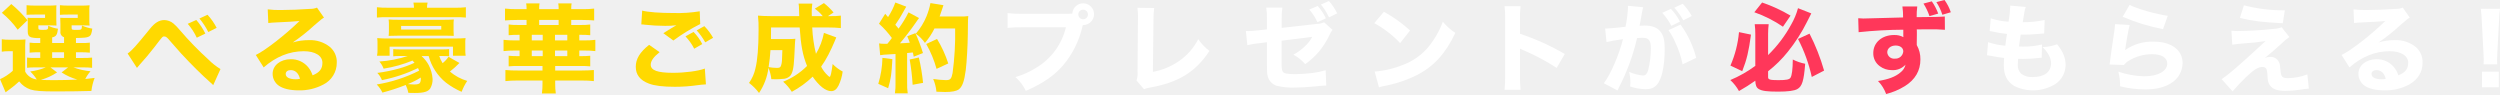
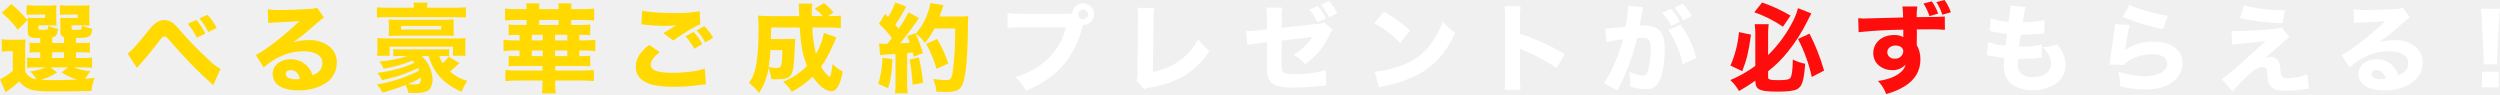
<svg xmlns="http://www.w3.org/2000/svg" width="1000.008" height="37.614" viewBox="0 0 1000.008 37.614">
  <g id="選べる豪華ご成約プレゼントが必ずもらえる_" data-name="選べる豪華ご成約プレゼントが必ずもらえる！" transform="translate(-163.348 -1267.363)">
    <path id="パス_652" data-name="パス 652" d="M19.572,38.608a6.05,6.05,0,0,0,4.644,3.125,17.208,17.208,0,0,0-2.637-3.2A25.3,25.3,0,0,0,27.8,36.91H23.625a22.617,22.617,0,0,0-3.306.154V32.976a22.368,22.368,0,0,0,3.266.154h2.007V30.854h-.55a27.262,27.262,0,0,0-3.7.154V27a22.012,22.012,0,0,0,3.7.154h.55V25.144a11.741,11.741,0,0,1-3.66-.27c-.945-.348-1.338-1-1.338-2.238V19.4a20.375,20.375,0,0,0-.08-2.353,26.97,26.97,0,0,0,2.834.077h4.172V15.77H23.35c-1.653,0-2.283.038-3.227.116V12.028a28.016,28.016,0,0,0,3.306.154h5.2a33.244,33.244,0,0,0,3.463-.116,8.334,8.334,0,0,0-.078,1.5v4.436c0,1.081.039,1.7.078,2.16-.865-.038-1.653-.077-2.558-.077H24.846v1c0,.733.2.81,1.81.81,1.968,0,2.125-.116,2.125-1.659a12.981,12.981,0,0,0,3.9,1.2c-.275,2.43-.709,3.124-2.322,3.472V27.15h4.762V24.836a2.075,2.075,0,0,1-1.456-2.276V19.512c0-.347-.039-1.157-.079-2.468a26.962,26.962,0,0,0,2.834.077h4.172V15.77H36.731c-1.692,0-2.322.038-3.266.116V12.028a28.03,28.03,0,0,0,3.306.154h5.076a33.669,33.669,0,0,0,3.5-.116,8.913,8.913,0,0,0-.118,2.16v3.78a14.3,14.3,0,0,0,.118,2.16c-.906-.038-1.692-.077-2.6-.077h-4.6v1.041c0,.694.2.772,1.81.772,2.2,0,2.243,0,2.322-1.736A16.6,16.6,0,0,0,46.413,21.4c-.276,2.083-.551,2.777-1.417,3.2-.748.386-1.889.5-5.117.54V27.15h1.889A21.48,21.48,0,0,0,45.429,27v4.012a27.648,27.648,0,0,0-3.7-.154H39.88v2.276H42.6a27.356,27.356,0,0,0,3.739-.154v4.089A28.075,28.075,0,0,0,42.6,36.91H38.856A28.035,28.035,0,0,0,45.7,38.454a14.233,14.233,0,0,0-2.087,3.086c1.181-.116,1.811-.193,3.739-.425a21.034,21.034,0,0,0-1.3,5.209c-3.346.116-8.817.193-14.208.193-5.825,0-8.3-.193-10.154-.772a9.55,9.55,0,0,1-4.526-3.24,37.555,37.555,0,0,1-3.857,3.2c-.669.5-.984.7-1.575,1.157L9.5,41.617a19.556,19.556,0,0,0,5.117-3.356V30.43h-1.85a15.125,15.125,0,0,0-2.558.193V25.646a19.788,19.788,0,0,0,3.228.193h3.306a28.8,28.8,0,0,0,2.952-.116,36.086,36.086,0,0,0-.118,4.244Zm-5.55-27.043a47.691,47.691,0,0,1,6.454,6.481l-3.9,3.78a35.044,35.044,0,0,0-6.336-6.751Zm18.3,27.351a22.846,22.846,0,0,1-6.494,2.971c1.339.077,3.188.116,5.432.116,2.6,0,6.494-.078,9.17-.232a22.679,22.679,0,0,1-6.3-2.855l2.6-2.006H29.687Zm-1.968-5.787h4.762V30.854H30.355Z" transform="translate(153.852 1257.418)" fill="#ffd900" />
    <path id="パス_653" data-name="パス 653" d="M74.321,32.538c1.771-1.235,3.424-3.087,8.895-9.838,1.968-2.469,3.739-3.549,5.785-3.549a5.863,5.863,0,0,1,3.621,1.35,21.679,21.679,0,0,1,2.558,2.624,127.308,127.308,0,0,0,11.413,11.766,25.479,25.479,0,0,0,4.88,3.858l-2.912,6.442a13.6,13.6,0,0,0-1.3-1.234C104,41.1,99.628,36.742,95.81,32.614c-.866-.965-.866-.965-3.543-4.012-.433-.5-.433-.5-1.653-1.89-.709-.772-1.1-1-1.654-1-.669,0-.669,0-3.857,4.2-1.85,2.392-4.014,4.977-6.061,7.214a12.829,12.829,0,0,0-.984,1.157Zm27.471-13.426a25.019,25.019,0,0,1,3.621,5.44l-3.424,1.659a23.443,23.443,0,0,0-3.621-5.555Zm4.487-2.083a23.137,23.137,0,0,1,3.66,5.247l-3.345,1.658a27.817,27.817,0,0,0-3.543-5.4Z" transform="translate(140.071 1256.236)" fill="#ffd900" />
    <path id="パス_654" data-name="パス 654" d="M144.207,14.081a35.842,35.842,0,0,0,5.117.27c3.384,0,8.265-.193,11.924-.463a6.8,6.8,0,0,0,2.677-.5l2.794,4.012c-.826.463-.865.463-3.936,3.125a75.008,75.008,0,0,1-8.54,6.789,22.023,22.023,0,0,1,6.494-.926,12.619,12.619,0,0,1,8.225,2.624,7.816,7.816,0,0,1,2.873,6.4,9.709,9.709,0,0,1-5.392,8.758,20.148,20.148,0,0,1-9.878,2.315c-3.424,0-6.337-.7-7.99-1.929a5.738,5.738,0,0,1-2.4-4.706c0-3.318,3.07-5.825,7.242-5.825a8.8,8.8,0,0,1,6.927,3.125,9.778,9.778,0,0,1,1.81,3.317c2.795-1.118,3.935-2.584,3.935-5.015,0-2.816-2.912-4.629-7.438-4.629-5.786,0-11.177,2.2-16.058,6.481l-3.149-4.976c3.7-1.736,11.925-8.14,17.474-13.579-3.227.27-3.9.309-9.681.578-1.26.078-1.614.078-2.794.231Zm9.17,24.3c-1.18,0-1.968.617-1.968,1.543,0,1.35,1.5,2.122,4.054,2.122a5.824,5.824,0,0,0,1.653-.194c-.591-2.276-1.889-3.471-3.739-3.471" transform="translate(126.226 1257.024)" fill="#ffd900" />
    <path id="パス_655" data-name="パス 655" d="M218.856,32.275a12.822,12.822,0,0,1,2.795,3.511,14.194,14.194,0,0,1,1.574,5.632,7.24,7.24,0,0,1-.9,3.666c-.827,1.35-2.559,1.89-6.18,1.89-.63,0-1.18,0-2.6-.038a13.626,13.626,0,0,0-1.062-3.163,81.115,81.115,0,0,1-9.328,3.047,11.964,11.964,0,0,0-2.283-3.242,57.781,57.781,0,0,0,16.962-5.516,6.552,6.552,0,0,0-.432-1.042,60.4,60.4,0,0,1-14.444,4.822,8.654,8.654,0,0,0-1.85-2.893,61.082,61.082,0,0,0,8.619-1.736,40.545,40.545,0,0,0,6.258-2.315c-.315-.347-.433-.5-.787-.888a51.645,51.645,0,0,1-11.57,3.241,9.182,9.182,0,0,0-1.693-2.855,46.439,46.439,0,0,0,11.3-2.2H210a15.9,15.9,0,0,0-2.519.116V29.42a20.808,20.808,0,0,0,2.558.116h17.435a22.35,22.35,0,0,0,2.361-.116v2.894a14.844,14.844,0,0,0-2.44-.116h-1.5a11.7,11.7,0,0,0,1.338,2.855,11.917,11.917,0,0,0,2.361-2.546l4.369,2.468a34.739,34.739,0,0,1-3.818,3.434,18.752,18.752,0,0,0,6.927,3.742,20.865,20.865,0,0,0-2.243,4.359,29.83,29.83,0,0,1-6.258-3.665A20.393,20.393,0,0,1,221.651,32.2h-2.637Zm-3.07-19.4a12.066,12.066,0,0,0-.236-2.045h5.668a8.8,8.8,0,0,0-.236,2.045H232.2a30.187,30.187,0,0,0,4.329-.193v4.127a37.024,37.024,0,0,0-4.369-.154H205.2a36.376,36.376,0,0,0-4.25.154V12.678a31.755,31.755,0,0,0,4.447.193Zm15.586,15.585H206.025v3.627h-5.038a10.43,10.43,0,0,0,.2-2.392V27.414a17.5,17.5,0,0,0-.119-2.392,42.1,42.1,0,0,0,4.369.154h26.526c1.928,0,3.149-.038,4.447-.154a11.21,11.21,0,0,0-.117,2.315v2.43a13.311,13.311,0,0,0,.157,2.315h-5.077Zm-22.08-4.4c-1.339,0-2.361.038-3.661.077a14.555,14.555,0,0,0,.119-1.967V19.583a13.279,13.279,0,0,0-.119-2.006c1.654.116,2.165.116,3.739.116h18.695c1.535,0,2.283-.038,3.661-.116a11.017,11.017,0,0,0-.118,2.045V22.13a16.911,16.911,0,0,0,.078,2.005c-1.574-.077-2.2-.077-3.581-.077Zm1.339-2.468h16.058V20.163H210.631ZM218.5,40.8a30.422,30.422,0,0,1-5.194,2.624c.9.077,1.968.154,2.439.154,1.378,0,2.086-.193,2.4-.617A2.986,2.986,0,0,0,218.5,41.3Z" transform="translate(113.167 1257.578)" fill="#ffd900" />
    <path id="パス_656" data-name="パス 656" d="M296.78,13.535a37.114,37.114,0,0,0,4.762-.231v4.745c-1.378-.116-2.834-.193-4.723-.193h-4.447v2.006h3.857a25.341,25.341,0,0,0,3.739-.193v4.282a36.109,36.109,0,0,0-3.739-.155h-.63v2.238h2.086a32.192,32.192,0,0,0,4.33-.232v4.514a33.033,33.033,0,0,0-4.33-.231H295.6v2.237h.63a33.769,33.769,0,0,0,3.739-.154v4.244a36.118,36.118,0,0,0-3.739-.154H285.956V38.07H296.7c1.85,0,3.346-.077,4.723-.193v4.437a41.619,41.619,0,0,0-4.762-.231H285.956v1.2a26.812,26.812,0,0,0,.237,3.974h-5.55a27.868,27.868,0,0,0,.236-4.012V42.083H270.8a43.092,43.092,0,0,0-4.762.231V37.877a46.144,46.144,0,0,0,4.8.193H280.88V36.258h-9.761a35.468,35.468,0,0,0-3.779.154V32.168a33.193,33.193,0,0,0,3.779.154h.591V30.085h-2.086a35.2,35.2,0,0,0-4.33.231V25.8a34.3,34.3,0,0,0,4.33.232h2.086V23.8h-.591a36.9,36.9,0,0,0-3.779.155V19.669a25.267,25.267,0,0,0,3.779.193H274.5V17.856h-3.857c-1.928,0-3.385.077-4.762.193V13.3a38.405,38.405,0,0,0,4.762.231H274.5v-.386a10.346,10.346,0,0,0-.157-1.928H279.7a10.073,10.073,0,0,0-.158,1.928v.386h7.793v-.386a10.912,10.912,0,0,0-.158-1.928h5.353a10.352,10.352,0,0,0-.157,1.928v.386Zm-20.191,12.5h4.369V23.8h-4.369Zm0,6.288h4.369V30.084h-4.369Zm2.952-12.46h7.792V17.856h-7.792Zm6.336,6.173h4.92V23.8h-4.92Zm0,6.288h4.92V30.084h-4.92Z" transform="translate(99.472 1257.493)" fill="#ffd900" />
    <path id="パス_657" data-name="パス 657" d="M341.993,31.54c-2.4,1.891-3.543,3.511-3.543,5.015,0,2.237,2.716,3.24,8.855,3.24,4.841,0,10.154-.694,12.792-1.7l.433,6.327a34.327,34.327,0,0,0-3.543.347,63.094,63.094,0,0,1-8.895.617c-4.723,0-8.147-.425-10.351-1.273-3.542-1.312-5.273-3.55-5.273-6.713s1.613-5.864,5.352-8.8Zm-6.966-16.627c2.4.617,6.966.965,12.712.965a53.848,53.848,0,0,0,10.312-.694l.2,5.092a74.134,74.134,0,0,0-10.745,6.6l-4.014-2.932c1.378-.887,4.054-2.508,5.2-3.163a35.725,35.725,0,0,1-4.487.231,75.531,75.531,0,0,1-8.147-.462,6.94,6.94,0,0,0-1.377-.116Zm20.544,8.526a19.367,19.367,0,0,1,3.5,4.861l-3.228,1.852a21.194,21.194,0,0,0-3.5-4.938Zm4.329-2.315a22.415,22.415,0,0,1,3.5,4.668l-3.148,1.813a24.96,24.96,0,0,0-3.424-4.784Z" transform="translate(85.191 1256.694)" fill="#ffd900" />
    <path id="パス_658" data-name="パス 658" d="M424.9,24.806c-.236.579-.433,1-.827,1.968-.433,1.081-1.535,3.434-2.322,4.938a37.258,37.258,0,0,1-2.912,4.783,12.323,12.323,0,0,0,2.676,3.549c.276.232.433.386.433.386a.5.5,0,0,0,.276.154c.394,0,.709-1.389,1.22-5.13a16.727,16.727,0,0,0,4.015,3.009,18.358,18.358,0,0,1-1.653,5.594c-.787,1.543-1.693,2.237-2.952,2.237-2.2,0-4.88-2.122-7.4-5.787a37.95,37.95,0,0,1-8.343,6.057,18.726,18.726,0,0,0-3.464-4.051,28.036,28.036,0,0,0,9.564-6.289c-1.732-4.243-2.48-8.255-2.952-15.392H398.811c0,2.2,0,2.97-.039,4.629h7.045a24.064,24.064,0,0,0,2.716-.115c-.118.849-.118.849-.433,7.445-.236,4.514-.708,6.481-1.81,7.561a4.3,4.3,0,0,1-2.913,1.041,19.131,19.131,0,0,1-2.6.154c-.276,0-.9,0-1.85-.038a17.574,17.574,0,0,0-1.142-4.552,23.458,23.458,0,0,1-3.778,10.069A19.7,19.7,0,0,0,390,43.015a15.766,15.766,0,0,0,2.558-5.786c.827-3.279,1.259-8.68,1.259-15.354a43.83,43.83,0,0,0-.236-5.787c1.457.116,3.109.194,5.2.194h11.3c-.118-4.166-.118-4.166-.276-5.015h5.51a24.264,24.264,0,0,0-.236,3.163c0,.077,0,1.08.039,1.852h4.369a15.578,15.578,0,0,0-3.188-2.971l3.661-2.238a26.784,26.784,0,0,1,3.857,3.743l-2.243,1.466h1.024a27.527,27.527,0,0,0,4.132-.194v4.977a45.9,45.9,0,0,0-4.959-.231h-6.494a54.545,54.545,0,0,0,1.5,10.532,25.778,25.778,0,0,0,3.188-8.371ZM398.575,29.9a65.551,65.551,0,0,1-.747,6.789,24.628,24.628,0,0,0,3.305.309c1.1,0,1.457-.193,1.692-1,.354-1.119.394-1.581.512-6.095Z" transform="translate(72.961 1257.525)" fill="#ffd900" />
    <path id="パス_659" data-name="パス 659" d="M461.3,33.422c-.315,6.018-.551,7.754-1.693,11.651L455.669,43.3a37.774,37.774,0,0,0,1.653-10.377Zm-5.313-6.289a9.148,9.148,0,0,0,1.968.155h1.339c.747-.888,1.062-1.273,1.81-2.316a36.319,36.319,0,0,0-5.156-5.709l2.48-3.973c.551.656.748.887,1.141,1.312a27.115,27.115,0,0,0,2.913-5.825l4.368,1.659a11.313,11.313,0,0,0-.787,1.389,57.134,57.134,0,0,1-3.582,5.864c.512.617.709.81,1.3,1.543a43.249,43.249,0,0,0,3.976-6.52l4.211,2.276c-.315.425-.63.81-1.338,1.89-1.811,2.624-4.683,6.365-6.3,8.217,2.008-.077,2.362-.116,3.936-.231a26.656,26.656,0,0,0-1.024-2.585l3.267-1.234a65.46,65.46,0,0,1,3.03,7.947l-3.7,1.465c-.118-.771-.2-1-.354-1.7-1.732.193-1.732.193-2.283.232v11.92a24.244,24.244,0,0,0,.236,4.2H462.32a23.718,23.718,0,0,0,.236-4.2V31.378c-1.81.115-1.81.115-4.526.27-.669.077-1.062.115-1.613.193Zm15.9,5.633a77.013,77.013,0,0,1,1.692,10.146l-4.172.771a90.67,90.67,0,0,0-1.18-10.107Zm6.258-11.612a27.187,27.187,0,0,1-3.818,5.786,13.948,13.948,0,0,0-3.661-3.664,25.435,25.435,0,0,0,4.291-6.983,27.719,27.719,0,0,0,1.574-5.286l5.2.849a13.646,13.646,0,0,0-.551,1.66c-.2.617-.63,1.928-.983,2.854h8.3a21.681,21.681,0,0,0,3.187-.154c-.157,1.312-.157,1.312-.2,7.06-.039,4.629-.433,11.38-.827,14.5-.591,4.552-1.377,6.674-2.794,7.755-.983.694-2.716,1.041-5.471,1.041-1.1,0-2.125-.038-3.463-.115a16.778,16.778,0,0,0-1.3-5.093,40.521,40.521,0,0,0,5.077.463c1.771,0,2.2-.463,2.676-2.816a115.5,115.5,0,0,0,1.024-17.861Zm.826,16.164a43.276,43.276,0,0,0-4.132-9.953l4.329-2.006a45.6,45.6,0,0,1,4.487,9.8Z" transform="translate(58.999 1257.589)" fill="#ffd900" />
    <path id="パス_660" data-name="パス 660" d="M545.548,15.419a14.674,14.674,0,0,0,1.692-.077,4.352,4.352,0,1,1,4.369,4.59h-.158l-.158.541A36.577,36.577,0,0,1,543.5,36.1c-3.621,4.167-8.069,7.176-14.838,10.146a17.543,17.543,0,0,0-4.172-5.517,32.283,32.283,0,0,0,8.461-3.819A25.725,25.725,0,0,0,544.682,20.82H527.444a47.116,47.116,0,0,0-6.1.231v-5.9a41.105,41.105,0,0,0,6.179.27Zm4.093.232a1.929,1.929,0,1,0,1.928-1.89,1.913,1.913,0,0,0-1.928,1.89" transform="translate(45.037 1257.46)" fill="#fff" />
    <path id="パス_661" data-name="パス 661" d="M593.912,13.563a32.4,32.4,0,0,0-.275,4.783L593.4,39.1a26.443,26.443,0,0,0,10.509-4.359,23.559,23.559,0,0,0,7.635-8.719,19.252,19.252,0,0,0,4.487,4.706c-5.588,8.449-12.358,12.615-23.811,14.66a9.289,9.289,0,0,0-2.361.656l-2.991-3.472a9.086,9.086,0,0,0,.394-3.549l.157-20.639a2.491,2.491,0,0,0,.039-.541,31.02,31.02,0,0,0-.236-4.359Z" transform="translate(31.108 1257.003)" fill="#fff" />
    <path id="パス_662" data-name="パス 662" d="M650.819,17.127a23.114,23.114,0,0,0-.276-4.475H657a24.127,24.127,0,0,0-.276,4.359v3.742l14.05-1.581a7.228,7.228,0,0,0,2.913-.656l3.385,3.047a6.832,6.832,0,0,0-1.182,1.968,32.823,32.823,0,0,1-4.21,6.673,30.208,30.208,0,0,1-5.55,5.054,16.394,16.394,0,0,0-4.723-3.78,20.979,20.979,0,0,0,4.487-3.24,14.19,14.19,0,0,0,3.07-3.9l-12.28,1.544v8.448a15.009,15.009,0,0,0,.157,3.125c.158.925.669,1.389,1.771,1.581a21.809,21.809,0,0,0,3.464.232,63.951,63.951,0,0,0,6.966-.463,30.942,30.942,0,0,0,5.273-1.119l.236,6.134a36.991,36.991,0,0,0-4.368.348c-3.228.308-6.021.462-8.186.462a27,27,0,0,1-7.242-.7,5.434,5.434,0,0,1-3.543-3.587c-.354-1.234-.393-1.852-.393-5.208V26.5l-2.677.348a34.444,34.444,0,0,0-5.156.809l-.59-5.67c.511.038.944.038,1.18.038.787,0,2.125-.116,3.975-.309l3.268-.347ZM671.127,12a19.26,19.26,0,0,1,3.267,4.938l-3.385,1.544a20.377,20.377,0,0,0-3.227-5.054Zm4.487-2.006a21.358,21.358,0,0,1,3.305,4.938l-3.266,1.621a24.062,24.062,0,0,0-3.227-5.131Z" transform="translate(19.303 1257.759)" fill="#fff" />
    <path id="パス_663" data-name="パス 663" d="M711.478,15.5a55.118,55.118,0,0,1,10.469,7.484l-3.975,5.054a41.477,41.477,0,0,0-10.351-7.985Zm-3.7,23.918a38.263,38.263,0,0,0,11.728-2.816,24.342,24.342,0,0,0,11.572-9.451,33.149,33.149,0,0,0,3.974-7.677,21.255,21.255,0,0,0,5,4.475c-3.9,8.255-8.541,13.347-15.389,16.9a50.663,50.663,0,0,1-11.453,4.012c-.984.193-.984.193-1.732.347a14.576,14.576,0,0,0-1.968.54Z" transform="translate(5.436 1256.566)" fill="#fff" />
    <path id="パス_664" data-name="パス 664" d="M773.8,46.1a39.093,39.093,0,0,0,.236-5.44V17.818a33.024,33.024,0,0,0-.236-5.17h6.415a33.3,33.3,0,0,0-.236,5.17v5.864a95.754,95.754,0,0,1,17.907,8.1l-3.228,5.555a86.969,86.969,0,0,0-13.184-7.021,13.687,13.687,0,0,1-1.5-.694v11.11a46.816,46.816,0,0,0,.236,5.363Z" transform="translate(-8.632 1257.184)" fill="#fff" />
    <path id="パス_665" data-name="パス 665" d="M824.775,21.331h.237c1.18,0,5.9-.424,7.91-.733a50.791,50.791,0,0,0,.983-7.793,3.823,3.823,0,0,0-.039-.578l6.1.578a9.51,9.51,0,0,0-.275,1.119c-.039.154-.353,1.813-.9,4.977-.158.809-.158.849-.276,1.312.944-.039,1.5-.078,2.086-.078,2.794,0,4.841.733,6.14,2.238,1.338,1.581,1.849,3.471,1.849,7.1,0,6.905-1.18,12.268-3.187,14.389-1.18,1.273-2.44,1.737-4.6,1.737a21.045,21.045,0,0,1-6.022-1.081,14.934,14.934,0,0,0,.079-1.736,17.192,17.192,0,0,0-.511-4.128,17.242,17.242,0,0,0,5.589,1.466c.983,0,1.574-.617,2.046-2.16a36.42,36.42,0,0,0,1.063-8.8c0-1.852-.276-2.855-.983-3.472-.512-.5-1.142-.656-2.559-.656a19.575,19.575,0,0,0-1.968.116,84.135,84.135,0,0,1-7.2,19.636c-.354.733-.394.811-.629,1.312l-5.471-2.893c2.676-3.434,6.022-11.188,7.675-17.631-2.795.386-5.471.849-6.613,1.157Zm26.291-7.87a21.861,21.861,0,0,1,3.621,5.092l-3.424,1.7a24.686,24.686,0,0,0-3.66-5.208Zm3.858,6.289a38.489,38.489,0,0,1,6.258,13.309l-5.432,2.584a36.641,36.641,0,0,0-2.912-8.719,25.114,25.114,0,0,0-2.755-4.938Zm.865-8.333a22.766,22.766,0,0,1,3.621,4.9l-3.384,1.736A27.862,27.862,0,0,0,852.444,13Z" transform="translate(-19.353 1257.45)" fill="#fff" />
-     <path id="パス_666" data-name="パス 666" d="M903.613,40.714c0,.888.866,1.119,4.054,1.119,3.267,0,4.447-.231,4.921-1,.55-.925.865-3.279.9-7.252a18.947,18.947,0,0,0,4.96,1.7c-.551,6.867-1.22,9.066-3.187,10.146-1.181.657-3.74,1-7.6,1-4.526,0-6.494-.27-7.792-1.042-.945-.578-1.3-1.466-1.378-3.318a77.158,77.158,0,0,1-6.533,4.128,17.643,17.643,0,0,0-3.464-4.4,48.471,48.471,0,0,0,10-5.671V23.509a29.067,29.067,0,0,0-.236-4.051h5.588a30.529,30.529,0,0,0-.236,3.9V31.8a51.1,51.1,0,0,0,9.21-12.152,27.852,27.852,0,0,0,2.755-6.6l5.313,2.084c-.512.965-.512.965-1.614,3.2a66.739,66.739,0,0,1-7.831,12.229,47.26,47.26,0,0,1-7.832,7.716Zm-6.848-17.09c-.906,6.751-1.693,10.03-3.5,14.621l-4.723-2.237a42.809,42.809,0,0,0,3.424-13.386Zm4.447-12.846a60.9,60.9,0,0,1,11.375,5.246l-3.032,4.437A49.225,49.225,0,0,0,898.1,14.674Zm18.97,12.46a81.8,81.8,0,0,1,5.824,14.775l-4.919,2.546a61.91,61.91,0,0,0-5.51-15.2Z" transform="translate(-33.017 1257.588)" fill="#ff375a" />
-     <path id="パス_667" data-name="パス 667" d="M953.474,16.789c.945.077,1.339.115,2.047.115.865,0,4.8-.115,15.9-.424a27.807,27.807,0,0,0-.276-4.4h5.943a28.7,28.7,0,0,0-.236,4.282c6.651-.038,9.682-.116,11.256-.27l.039,5.323a64.262,64.262,0,0,0-6.848-.193c-2.086,0-2.4,0-4.408.038l.04.926v1.273l-.04,3.125v.925a11.321,11.321,0,0,1,1.456,5.787c0,4.475-2.085,8.063-6.218,10.648a26.846,26.846,0,0,1-7.478,3.163,14.924,14.924,0,0,0-3.266-5.209c4.171-.656,6.927-1.7,8.894-3.356a5.532,5.532,0,0,0,2.125-3.2,6.78,6.78,0,0,1-5.55,2.2A7.848,7.848,0,0,1,962.133,36a6.289,6.289,0,0,1-2.638-5.285c0-4.206,3.464-7.214,8.344-7.214a7.249,7.249,0,0,1,3.7.849,5.563,5.563,0,0,0-.039-.617V21.379a176.693,176.693,0,0,0-17.868,1Zm11.61,13.618a2.709,2.709,0,0,0,2.991,2.546,3.154,3.154,0,0,0,3.424-2.893c0-1.389-1.22-2.353-3.07-2.353-1.928,0-3.345,1.157-3.345,2.7m17.829-20.369a21.643,21.643,0,0,1,2.558,4.9l-3.5,1a22.761,22.761,0,0,0-2.4-5.015Zm5.077-.54a18.114,18.114,0,0,1,2.519,4.9l-3.384,1a20,20,0,0,0-2.4-5.054Z" transform="translate(-46.83 1257.866)" fill="#ff375a" />
+     <path id="パス_666" data-name="パス 666" d="M903.613,40.714c0,.888.866,1.119,4.054,1.119,3.267,0,4.447-.231,4.921-1,.55-.925.865-3.279.9-7.252a18.947,18.947,0,0,0,4.96,1.7c-.551,6.867-1.22,9.066-3.187,10.146-1.181.657-3.74,1-7.6,1-4.526,0-6.494-.27-7.792-1.042-.945-.578-1.3-1.466-1.378-3.318a77.158,77.158,0,0,1-6.533,4.128,17.643,17.643,0,0,0-3.464-4.4,48.471,48.471,0,0,0,10-5.671V23.509a29.067,29.067,0,0,0-.236-4.051h5.588a30.529,30.529,0,0,0-.236,3.9V31.8a51.1,51.1,0,0,0,9.21-12.152,27.852,27.852,0,0,0,2.755-6.6l5.313,2.084c-.512.965-.512.965-1.614,3.2a66.739,66.739,0,0,1-7.831,12.229,47.26,47.26,0,0,1-7.832,7.716Zm-6.848-17.09c-.906,6.751-1.693,10.03-3.5,14.621l-4.723-2.237a42.809,42.809,0,0,0,3.424-13.386Zm4.447-12.846a60.9,60.9,0,0,1,11.375,5.246l-3.032,4.437A49.225,49.225,0,0,0,898.1,14.674Zm18.97,12.46a81.8,81.8,0,0,1,5.824,14.775l-4.919,2.546a61.91,61.91,0,0,0-5.51-15.2Z" transform="translate(-33.017 1257.588)" fill="#ff0d0d" />
+     <path id="パス_667" data-name="パス 667" d="M953.474,16.789c.945.077,1.339.115,2.047.115.865,0,4.8-.115,15.9-.424a27.807,27.807,0,0,0-.276-4.4h5.943a28.7,28.7,0,0,0-.236,4.282c6.651-.038,9.682-.116,11.256-.27l.039,5.323a64.262,64.262,0,0,0-6.848-.193c-2.086,0-2.4,0-4.408.038l.04.926v1.273l-.04,3.125v.925a11.321,11.321,0,0,1,1.456,5.787c0,4.475-2.085,8.063-6.218,10.648a26.846,26.846,0,0,1-7.478,3.163,14.924,14.924,0,0,0-3.266-5.209c4.171-.656,6.927-1.7,8.894-3.356a5.532,5.532,0,0,0,2.125-3.2,6.78,6.78,0,0,1-5.55,2.2A7.848,7.848,0,0,1,962.133,36a6.289,6.289,0,0,1-2.638-5.285c0-4.206,3.464-7.214,8.344-7.214a7.249,7.249,0,0,1,3.7.849,5.563,5.563,0,0,0-.039-.617V21.379a176.693,176.693,0,0,0-17.868,1Zm11.61,13.618a2.709,2.709,0,0,0,2.991,2.546,3.154,3.154,0,0,0,3.424-2.893c0-1.389-1.22-2.353-3.07-2.353-1.928,0-3.345,1.157-3.345,2.7m17.829-20.369a21.643,21.643,0,0,1,2.558,4.9l-3.5,1a22.761,22.761,0,0,0-2.4-5.015Zm5.077-.54a18.114,18.114,0,0,1,2.519,4.9l-3.384,1a20,20,0,0,0-2.4-5.054Z" transform="translate(-46.83 1257.866)" fill="#ff0d0d" />
    <path id="パス_668" data-name="パス 668" d="M1019.331,26.974a27.322,27.322,0,0,0,6.889,1.427c.275-2.276.275-2.276.668-4.706a42.272,42.272,0,0,1-5.549-.925c-.591-.116-.787-.154-1.378-.232l.433-5.092a27.81,27.81,0,0,0,7.124,1.35,41.058,41.058,0,0,0,.669-5.979v-.463l6.219.54c-.433,1.235-.552,1.774-1.221,6.095a38.365,38.365,0,0,0,8.777-.887l-.2,5.4c-.59.039-.59.039-2.873.232a57.077,57.077,0,0,1-5.944.231h-.59c-.275,1.852-.394,2.624-.668,4.745.63.039,1.1.039,1.377.039a30.291,30.291,0,0,0,7.833-.849l-.119,5.285a10.783,10.783,0,0,0-1.259.115,49.857,49.857,0,0,1-6.061.386c-.432,0-.747,0-2.124-.038a22.884,22.884,0,0,0-.119,2.315,4.49,4.49,0,0,0,1.338,3.626,6.945,6.945,0,0,0,4.6,1.35c4.684,0,7.361-2.006,7.361-5.517,0-2.122-1.181-4.359-3.425-6.481a17.544,17.544,0,0,0,5.826-1.119c2.439,2.971,3.423,5.4,3.423,8.448a9.234,9.234,0,0,1-3.9,7.33,16.984,16.984,0,0,1-16.609.926c-2.872-1.736-4.209-4.321-4.209-8.218,0-.964,0-1.349.116-3.009-1.888-.231-3.267-.424-5.312-.848-.434-.078-.828-.154-1.535-.232Z" transform="translate(-60.739 1257.248)" fill="#fff" />
    <path id="パス_669" data-name="パス 669" d="M1089.2,20.032c-.433,1.5-1.338,6.52-1.81,10.03a18.6,18.6,0,0,1,11.492-3.356c7.006,0,11.492,3.356,11.492,8.564a9.428,9.428,0,0,1-4.25,7.792c-2.795,1.89-6.179,2.74-10.745,2.74a41.529,41.529,0,0,1-10-1.235,22.367,22.367,0,0,0-.709-5.864,34.277,34.277,0,0,0,10.351,1.852c5.509,0,9.209-2.044,9.209-5.092,0-2.353-2.244-3.742-6.022-3.742a17.8,17.8,0,0,0-9.327,2.584,7.5,7.5,0,0,0-2.008,1.736l-5.707-.193c.078-.5.078-.54.157-1.041.355-2.855,1.023-7.716,1.81-12.808.118-.925.158-1.427.235-2.314Zm-.04-8.024c2.834,1.5,10.706,3.742,15.271,4.359l-1.89,5.324a77.322,77.322,0,0,1-16.136-4.938Z" transform="translate(-73.978 1257.323)" fill="#fff" />
    <path id="パス_670" data-name="パス 670" d="M1142,22.39c1.1.077,1.613.115,2.322.115a143.19,143.19,0,0,0,14.4-.849A11.99,11.99,0,0,0,1162.11,21l3.069,3.9a21.249,21.249,0,0,0-3.266,2.74c-2.362,2.121-2.479,2.2-4.409,3.858-.235.193-.512.424-.905.771-.59.463-.747.617-1.22.965a5.169,5.169,0,0,1,2.047-.386,3.668,3.668,0,0,1,3.542,1.968c.394.771.433,1,.669,3.433.2,2.584.709,3.086,2.991,3.086a21.645,21.645,0,0,0,7.753-1.5l.591,5.709a23.944,23.944,0,0,0-3.542.425,36.877,36.877,0,0,1-5.825.462c-3.384,0-5.273-.733-6.336-2.43-.59-.888-.748-1.621-.867-4.013a7.357,7.357,0,0,0-.393-2.353,1.793,1.793,0,0,0-1.575-.771c-1.731,0-3.463,1.08-6.65,4.127a74.5,74.5,0,0,0-5.314,5.633l-4.368-4.861c2.519-1.659,7.28-5.749,14.6-12.538,1.339-1.273,1.85-1.736,2.991-2.739a85.813,85.813,0,0,1-8.776.965c-2.007.154-3.385.308-4.565.5Zm5-10.185a62.486,62.486,0,0,0,16.372,2.006l-.826,5.169c-8.383-.424-11.768-.849-17.16-2.121Z" transform="translate(-86.081 1257.28)" fill="#fff" />
    <path id="パス_671" data-name="パス 671" d="M1203.789,14.081a35.842,35.842,0,0,0,5.117.27c3.384,0,8.265-.193,11.925-.463a6.8,6.8,0,0,0,2.676-.5L1226.3,17.4c-.826.463-.866.463-3.936,3.125a74.947,74.947,0,0,1-8.54,6.789,22.033,22.033,0,0,1,6.495-.926,12.619,12.619,0,0,1,8.225,2.624,7.819,7.819,0,0,1,2.873,6.4c0,3.743-1.849,6.752-5.392,8.758a20.148,20.148,0,0,1-9.879,2.315c-3.423,0-6.335-.7-7.989-1.929a5.739,5.739,0,0,1-2.4-4.706c0-3.318,3.07-5.825,7.242-5.825a8.8,8.8,0,0,1,6.927,3.125,9.777,9.777,0,0,1,1.81,3.317c2.795-1.118,3.936-2.584,3.936-5.015,0-2.816-2.912-4.629-7.439-4.629-5.786,0-11.178,2.2-16.058,6.481l-3.148-4.976c3.7-1.736,11.925-8.14,17.474-13.579-3.227.27-3.9.309-9.682.578-1.259.078-1.613.078-2.794.231Zm9.17,24.3c-1.18,0-1.968.617-1.968,1.543,0,1.35,1.5,2.122,4.054,2.122a5.825,5.825,0,0,0,1.653-.194c-.591-2.276-1.889-3.471-3.739-3.471" transform="translate(-99.033 1257.024)" fill="#fff" />
    <path id="パス_672" data-name="パス 672" d="M1270.853,36.2c.039-.965.078-1.389.078-1.813,0-.5,0-.5-.118-2.778l-.668-12.691c-.079-1.736-.236-3.627-.394-4.938h7.674c-.157,1.119-.314,2.932-.394,4.938l-.668,12.691c-.118,2.354-.118,2.354-.118,2.816,0,.425.039.81.079,1.775Zm-.631,2.932h6.73v6.249h-6.73Z" transform="translate(-114.068 1256.896)" fill="#fff" />
  </g>
</svg>
